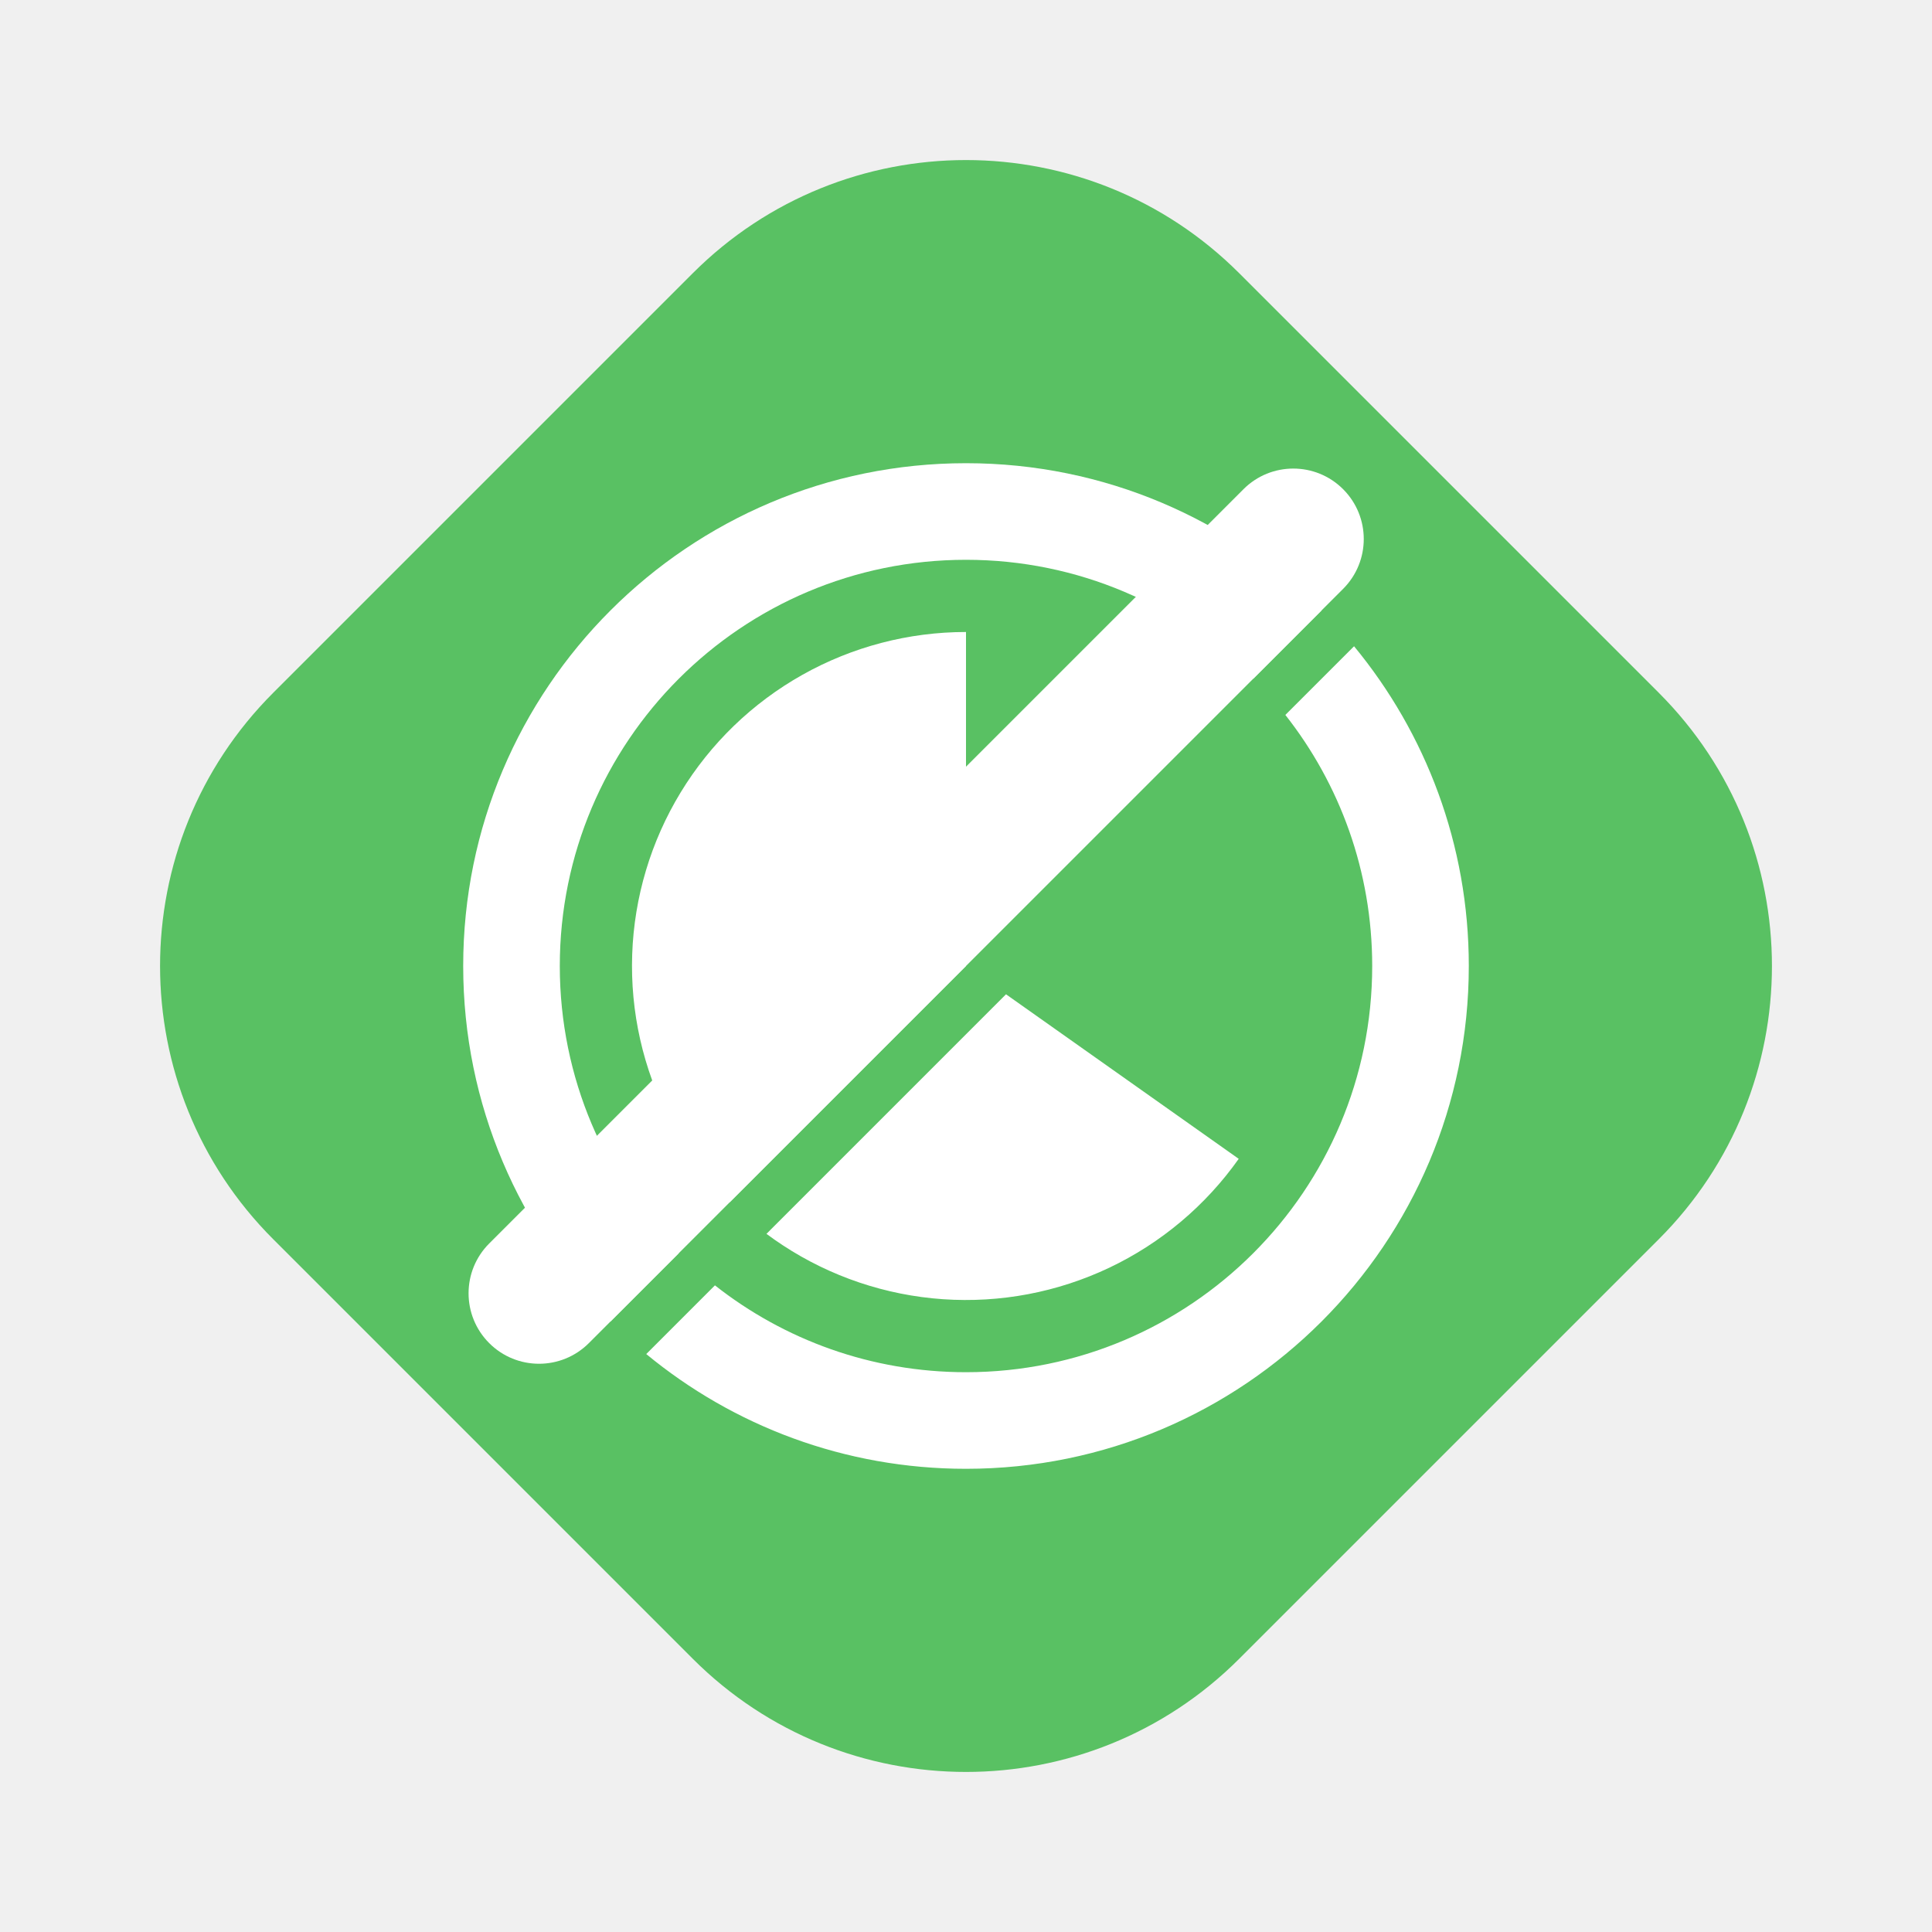
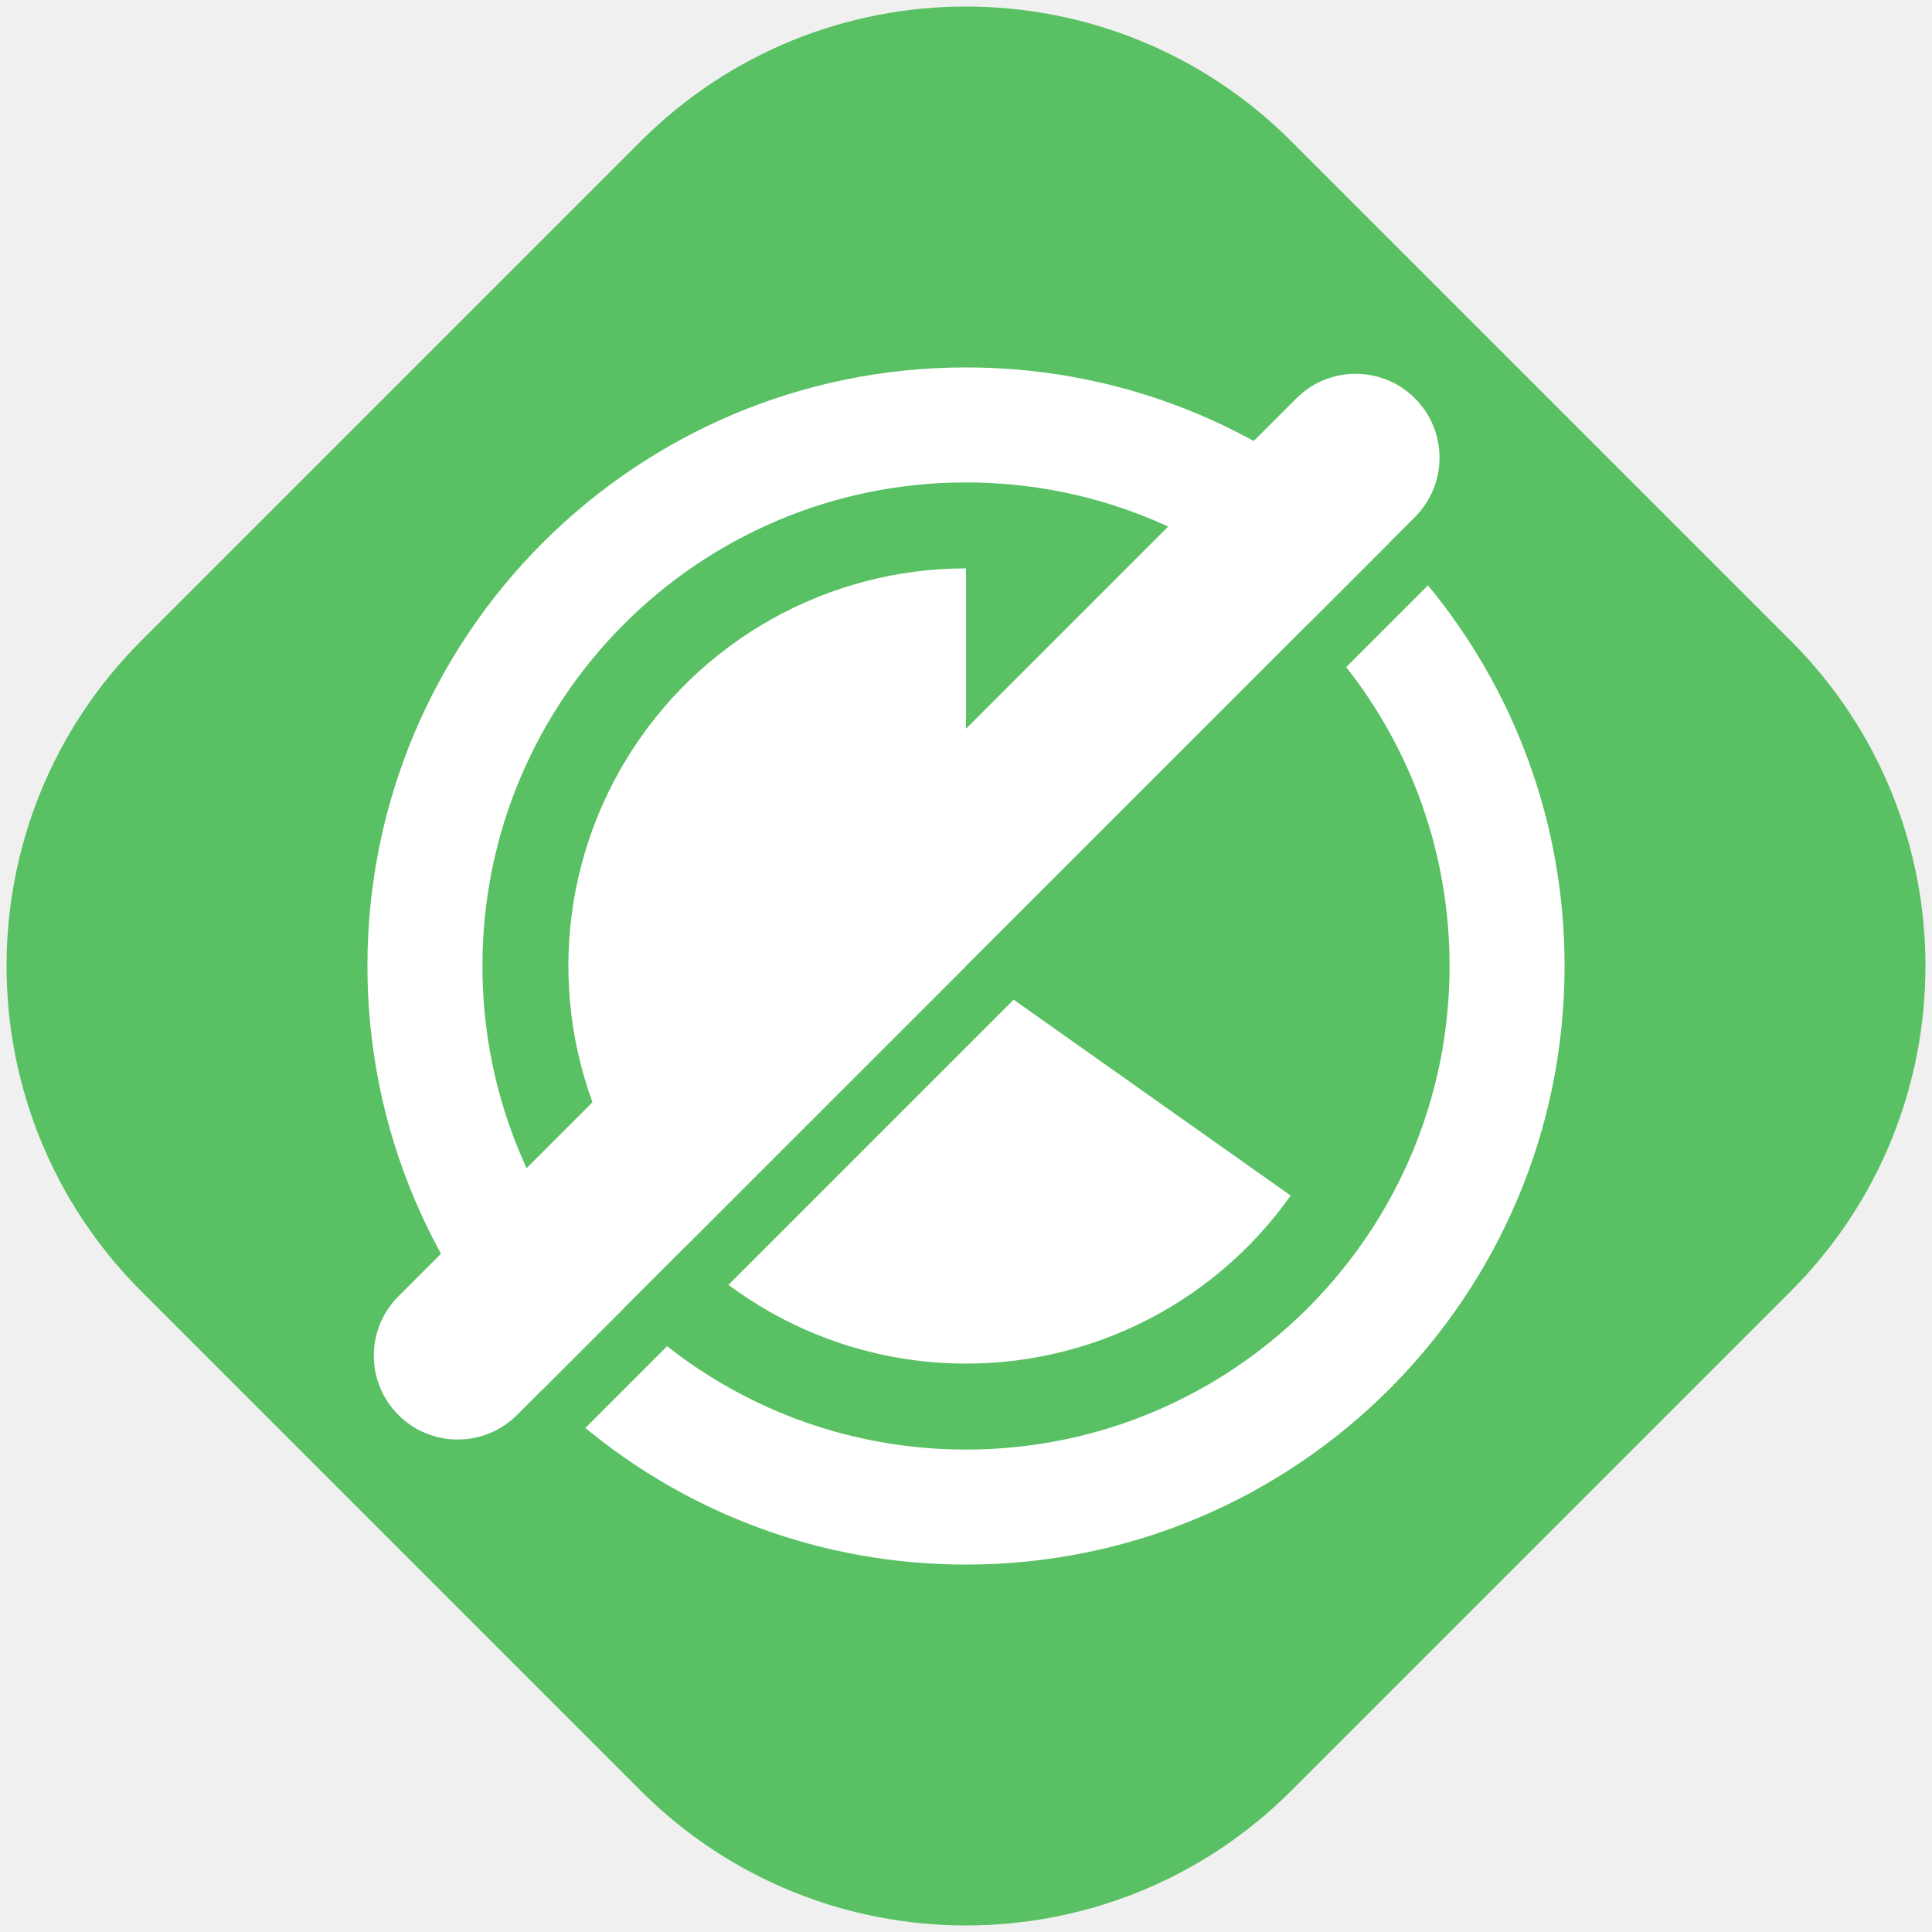
- <svg xmlns="http://www.w3.org/2000/svg" viewBox="0 0 100 100" fill="none">
+ <svg xmlns="http://www.w3.org/2000/svg" viewBox="8 8 84 84" fill="none">
  <path d="M35.858 14.142C43.668 6.332 56.332 6.332 64.142 14.142L85.858 35.858C93.668 43.668 93.668 56.332 85.858 64.142L64.142 85.858C56.332 93.668 43.668 93.668 35.858 85.858L14.142 64.142C6.332 56.332 6.332 43.668 14.142 35.858L35.858 14.142Z" fill="#59C163" />
  <path fill-rule="evenodd" clip-rule="evenodd" d="M50 71.025C61.612 71.025 71.025 61.612 71.025 50C71.025 45.095 69.346 40.582 66.53 37.005L70.086 33.45C73.796 37.948 76.025 43.714 76.025 50C76.025 64.373 64.373 76.025 50 76.025C43.714 76.025 37.948 73.796 33.45 70.086L37.005 66.53C40.582 69.346 45.095 71.025 50 71.025ZM39.672 63.864C39.945 64.067 40.225 64.263 40.511 64.451C42.991 66.08 45.849 67.043 48.809 67.247C51.77 67.451 54.733 66.89 57.414 65.618C60.094 64.345 62.402 62.404 64.116 59.981L52.071 51.464L39.672 63.864ZM50 50L37.775 62.224C36.524 60.973 35.467 59.532 34.647 57.947C33.283 55.312 32.62 52.37 32.722 49.404C32.824 46.439 33.688 43.549 35.231 41.014C36.773 38.479 38.942 36.384 41.529 34.93C44.115 33.476 47.033 32.712 50 32.712V50ZM64.867 35.133C61.062 31.328 55.806 28.975 50 28.975C38.388 28.975 28.975 38.388 28.975 50C28.975 55.806 31.328 61.062 35.133 64.867L31.597 68.403C26.888 63.693 23.975 57.187 23.975 50C23.975 35.627 35.627 23.975 50 23.975C57.187 23.975 63.693 26.888 68.403 31.597L64.867 35.133Z" fill="white" />
  <rect x="22.743" y="66.941" width="62.506" height="7.294" rx="3.647" transform="rotate(-45 22.7427 66.9414)" fill="white" />
</svg>
